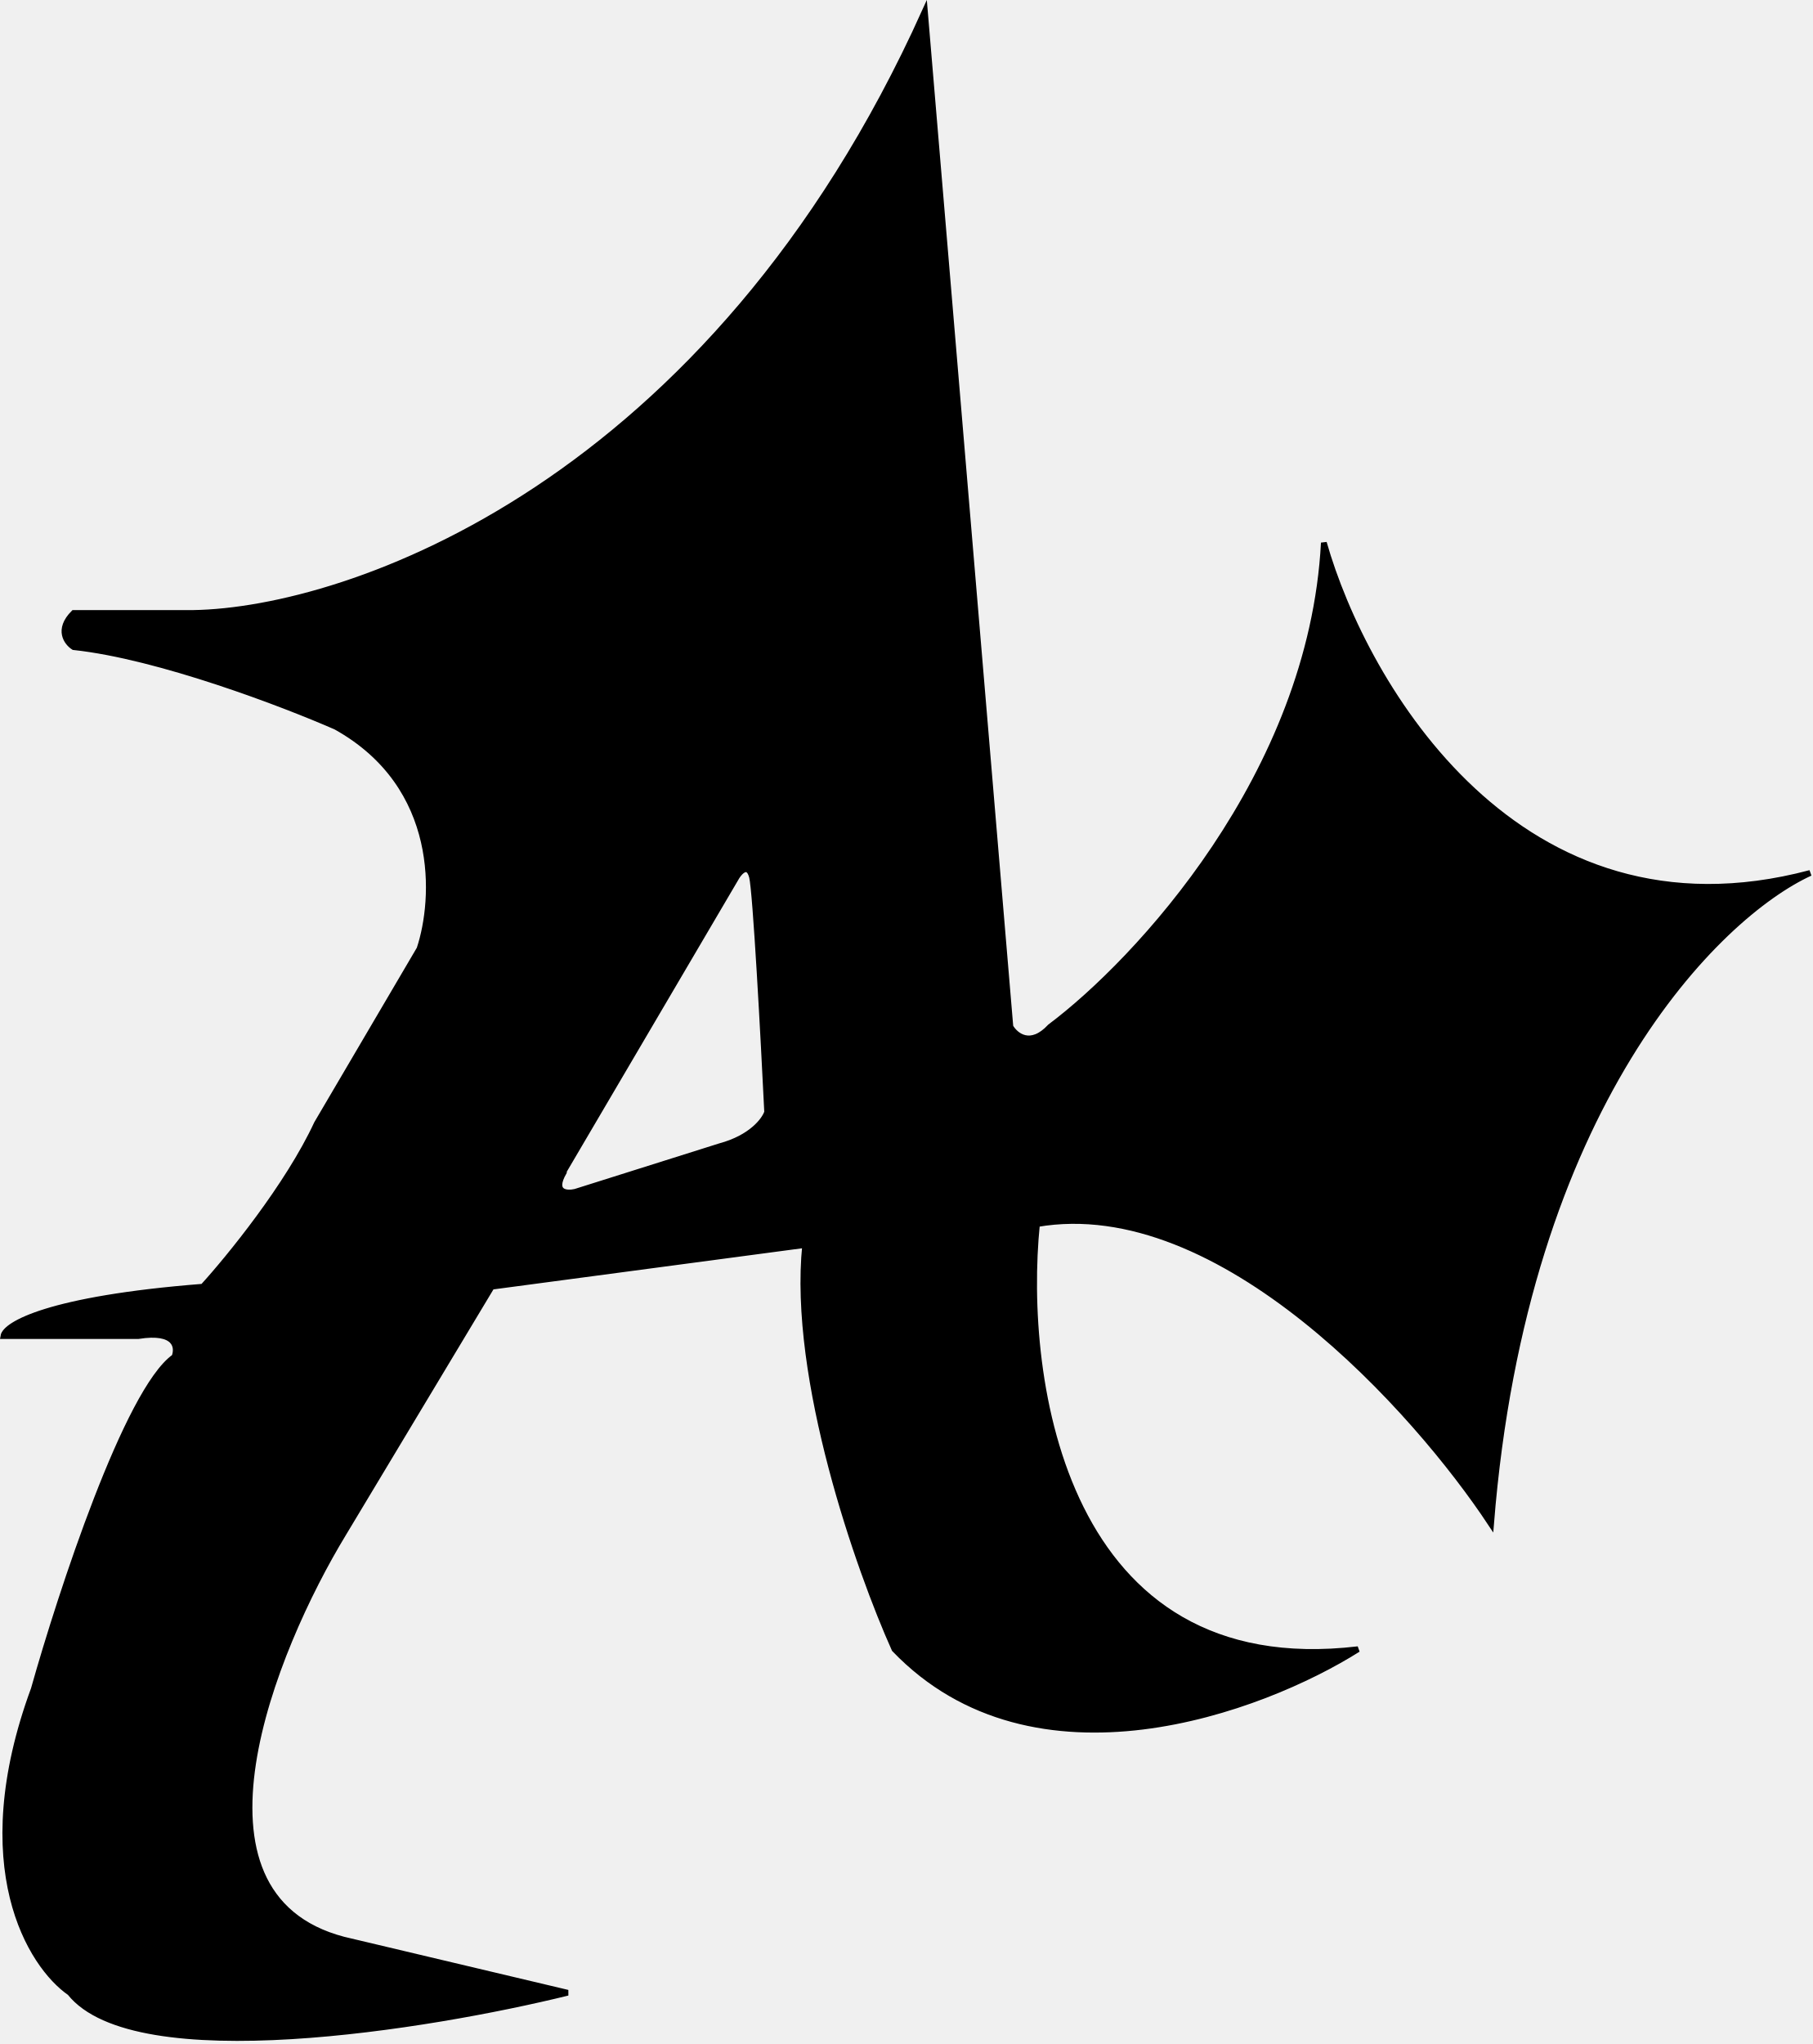
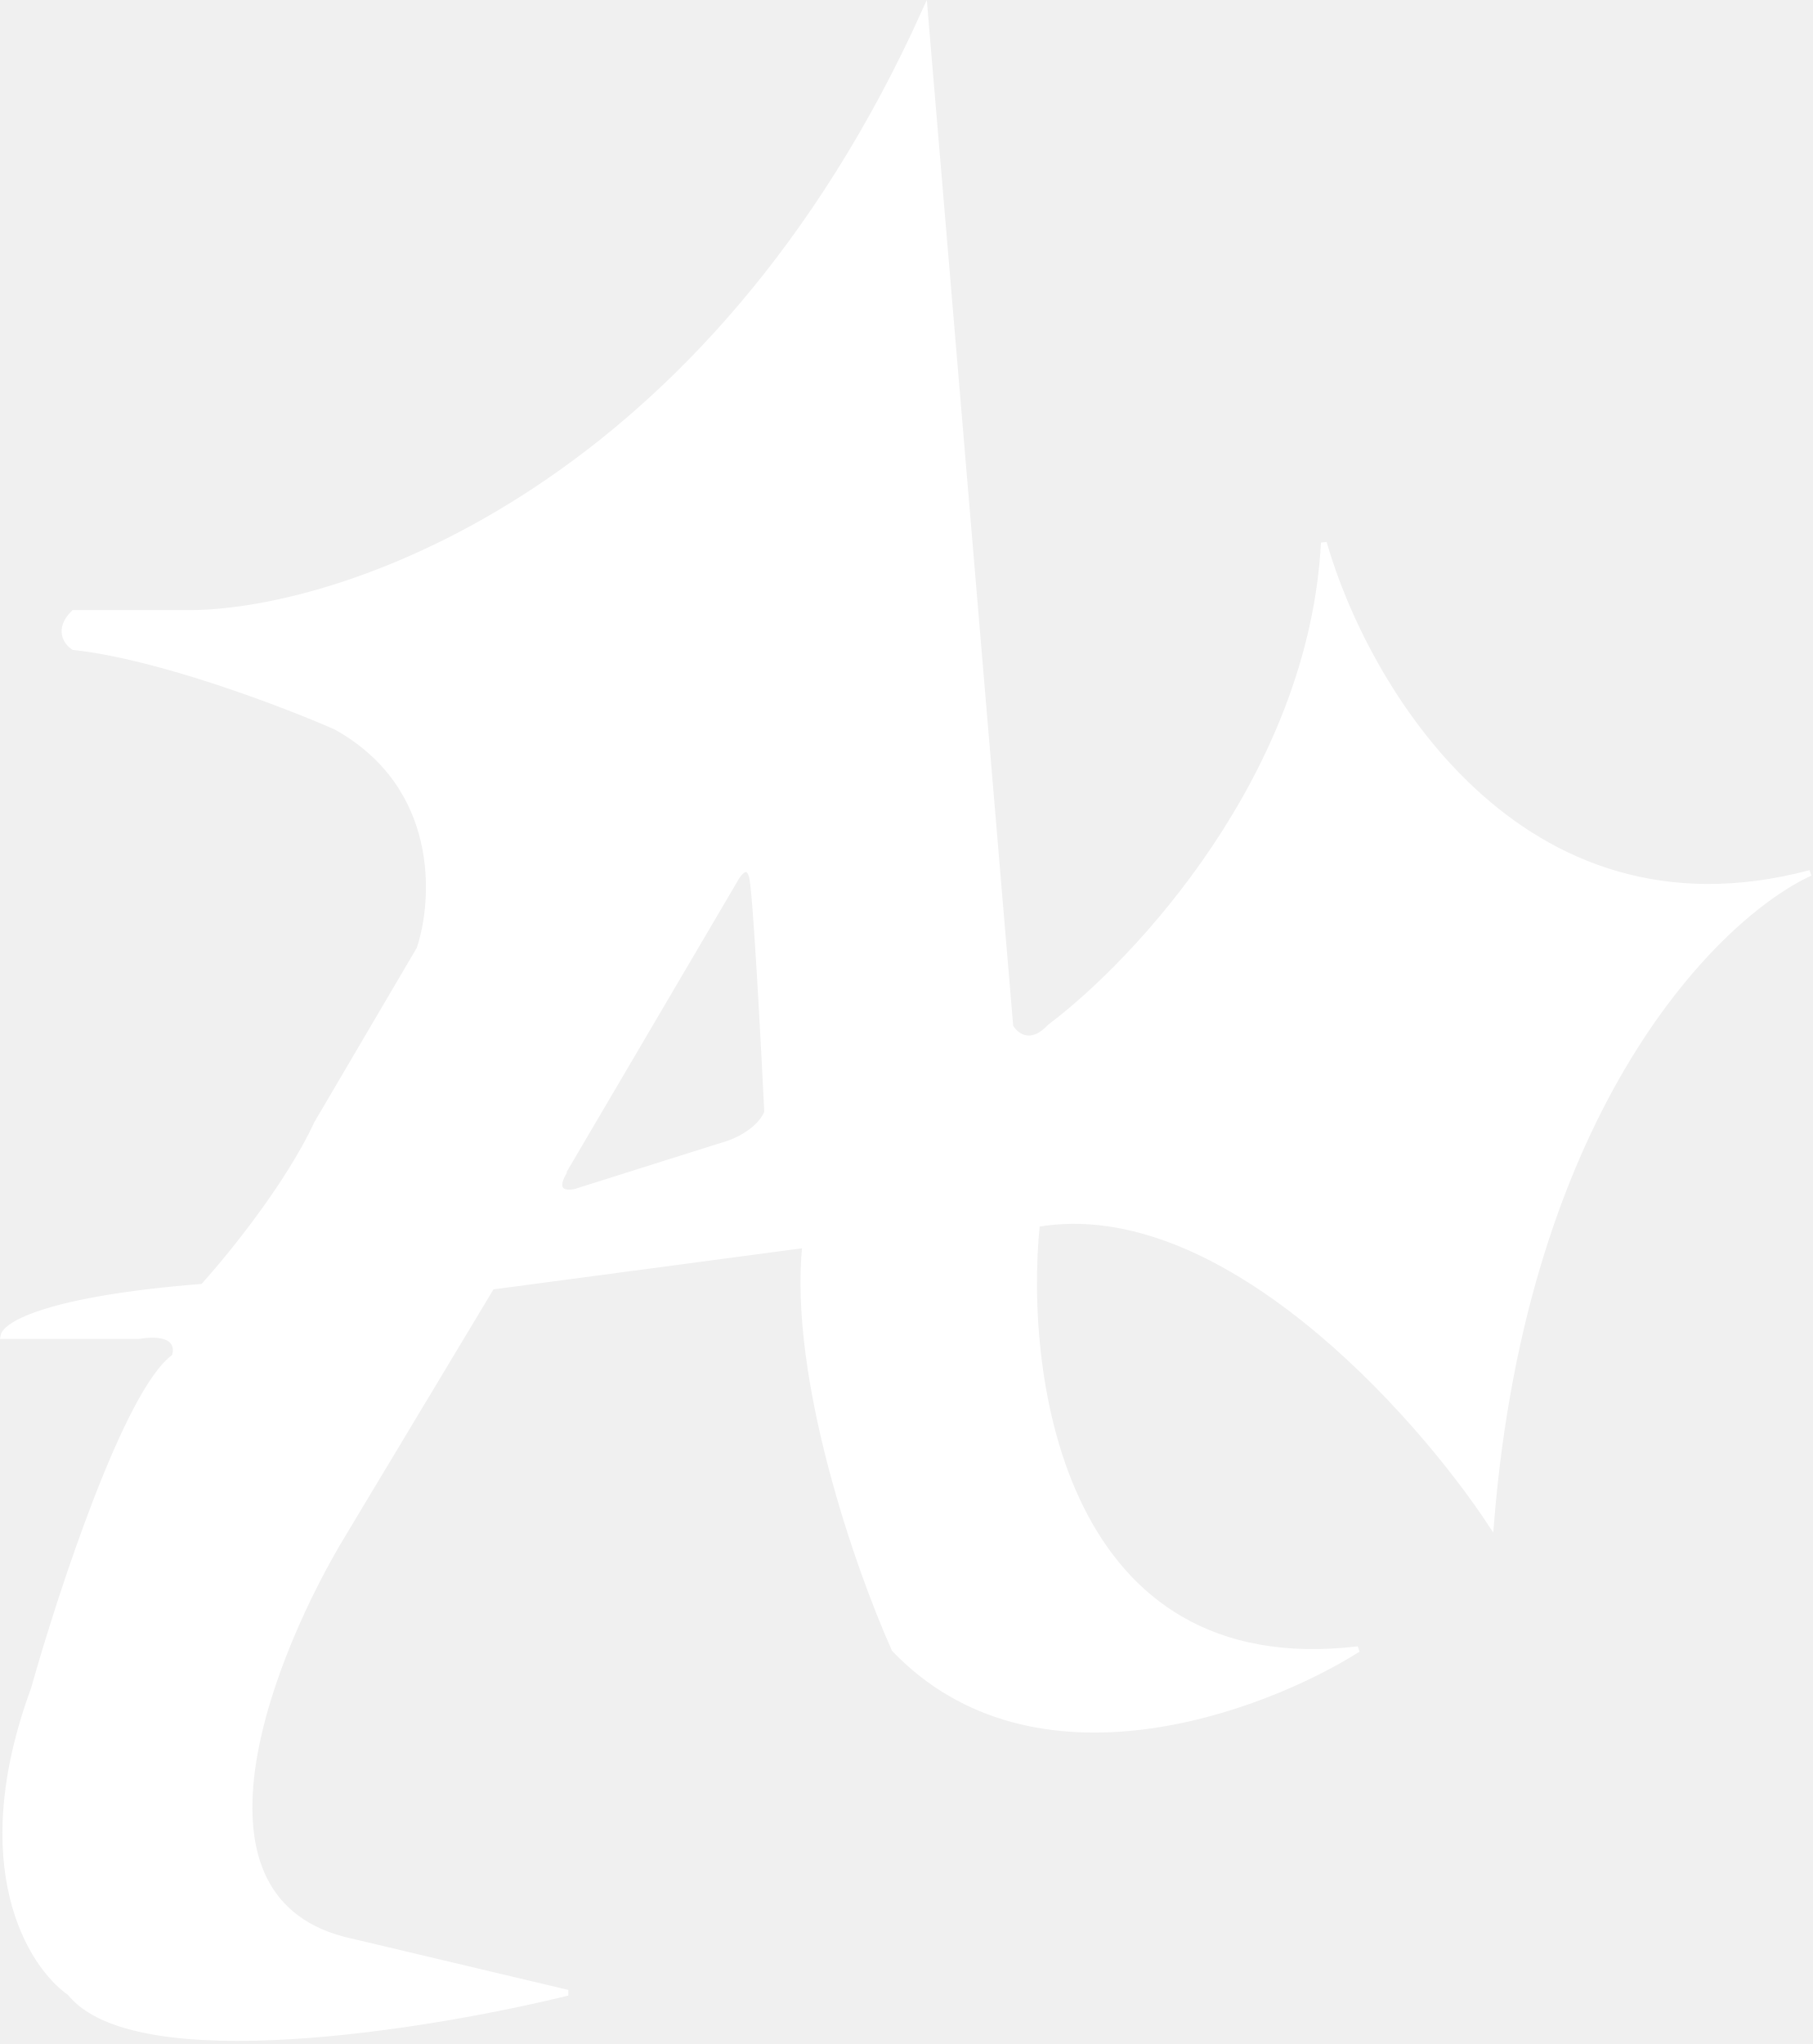
<svg xmlns="http://www.w3.org/2000/svg" width="314" height="354" viewBox="0 0 314 354" fill="none">
-   <path fill-rule="evenodd" clip-rule="evenodd" d="M12.11 345.122C23.432 359.321 74.315 351.038 98.341 345.122L59.504 335.918C30.014 328.173 47.217 285.797 59.504 265.577L85.176 222.846L139.482 215.615C137.112 238.755 148.807 271.932 154.951 285.627C179.175 310.871 218.582 296.146 235.258 285.627C184.177 291.675 176.893 239.062 179.636 211.999C211.495 206.477 245.351 244.321 258.297 263.933C264.09 191.357 297.573 158.531 313.59 151.19C263.036 164.601 236.355 118.649 229.334 93.997C227.227 134.23 196.86 166.639 181.939 177.815C178.517 181.496 175.905 179.349 175.028 177.815L160.217 1.962C123.091 84.268 60.272 105.721 33.503 106.159H12.768C9.872 109.051 11.561 111.308 12.768 112.075C27.513 113.653 49.191 121.936 58.188 125.881C76.619 136.136 75.522 155.792 72.669 164.338L54.896 194.578C49.894 205.359 39.647 217.916 35.149 222.846C8.292 224.95 0.919 229.42 0.59 231.392H23.958C30.541 230.341 30.87 233.365 30.212 235.008C22.049 240.793 10.574 275.767 5.856 292.53C-5.466 323.296 5.308 340.41 12.11 345.122ZM97.683 202.796L127.633 151.848C128.247 150.862 129.632 149.481 130.266 151.848C130.901 154.214 132.286 180.006 132.899 192.606C132.461 193.962 130.201 197.043 124.671 198.523L99.658 206.411C98.138 206.764 95.614 206.574 97.683 202.995V202.796Z" fill="black" stroke="black" />
+   <path fill-rule="evenodd" clip-rule="evenodd" d="M12.11 345.122C23.432 359.321 74.315 351.038 98.341 345.122L59.504 335.918C30.014 328.173 47.217 285.797 59.504 265.577L85.176 222.846L139.482 215.615C137.112 238.755 148.807 271.932 154.951 285.627C179.175 310.871 218.582 296.146 235.258 285.627C184.177 291.675 176.893 239.062 179.636 211.999C211.495 206.477 245.351 244.321 258.297 263.933C264.09 191.357 297.573 158.531 313.59 151.19C263.036 164.601 236.355 118.649 229.334 93.997C227.227 134.23 196.86 166.639 181.939 177.815C178.517 181.496 175.905 179.349 175.028 177.815L160.217 1.962C123.091 84.268 60.272 105.721 33.503 106.159H12.768C9.872 109.051 11.561 111.308 12.768 112.075C27.513 113.653 49.191 121.936 58.188 125.881C76.619 136.136 75.522 155.792 72.669 164.338L54.896 194.578C49.894 205.359 39.647 217.916 35.149 222.846C8.292 224.95 0.919 229.42 0.59 231.392H23.958C30.541 230.341 30.87 233.365 30.212 235.008C22.049 240.793 10.574 275.767 5.856 292.53C-5.466 323.296 5.308 340.41 12.11 345.122ZM97.683 202.796L127.633 151.848C128.247 150.862 129.632 149.481 130.266 151.848C130.901 154.214 132.286 180.006 132.899 192.606C132.461 193.962 130.201 197.043 124.671 198.523L99.658 206.411C98.138 206.764 95.614 206.574 97.683 202.995V202.796Z" fill="white" stroke="white" />
</svg>
